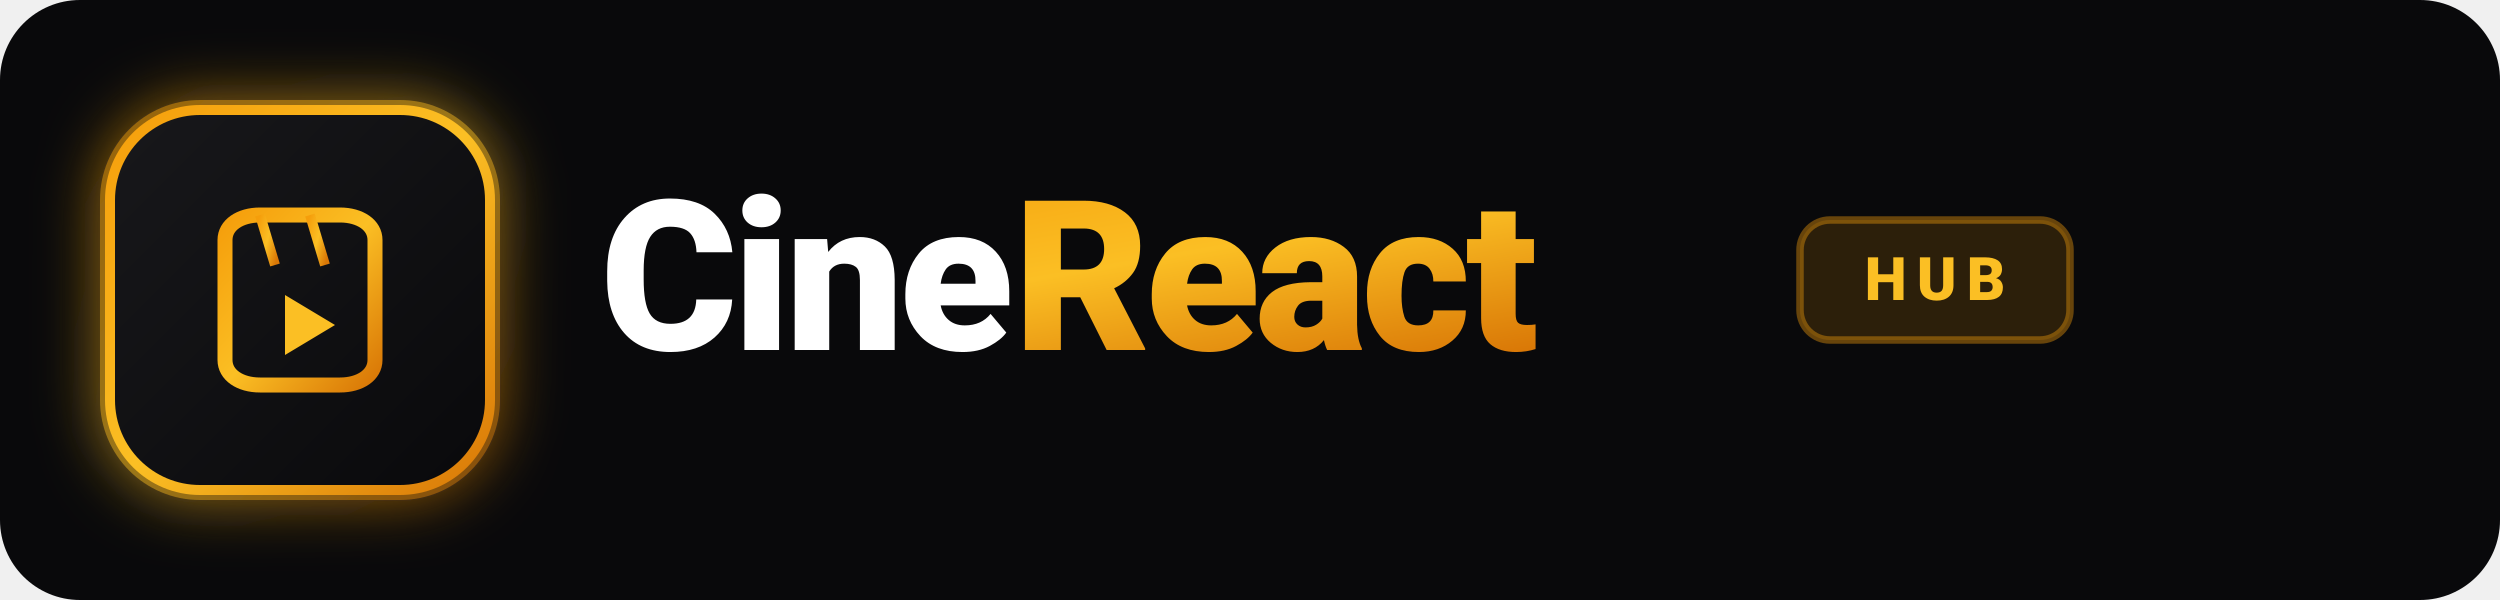
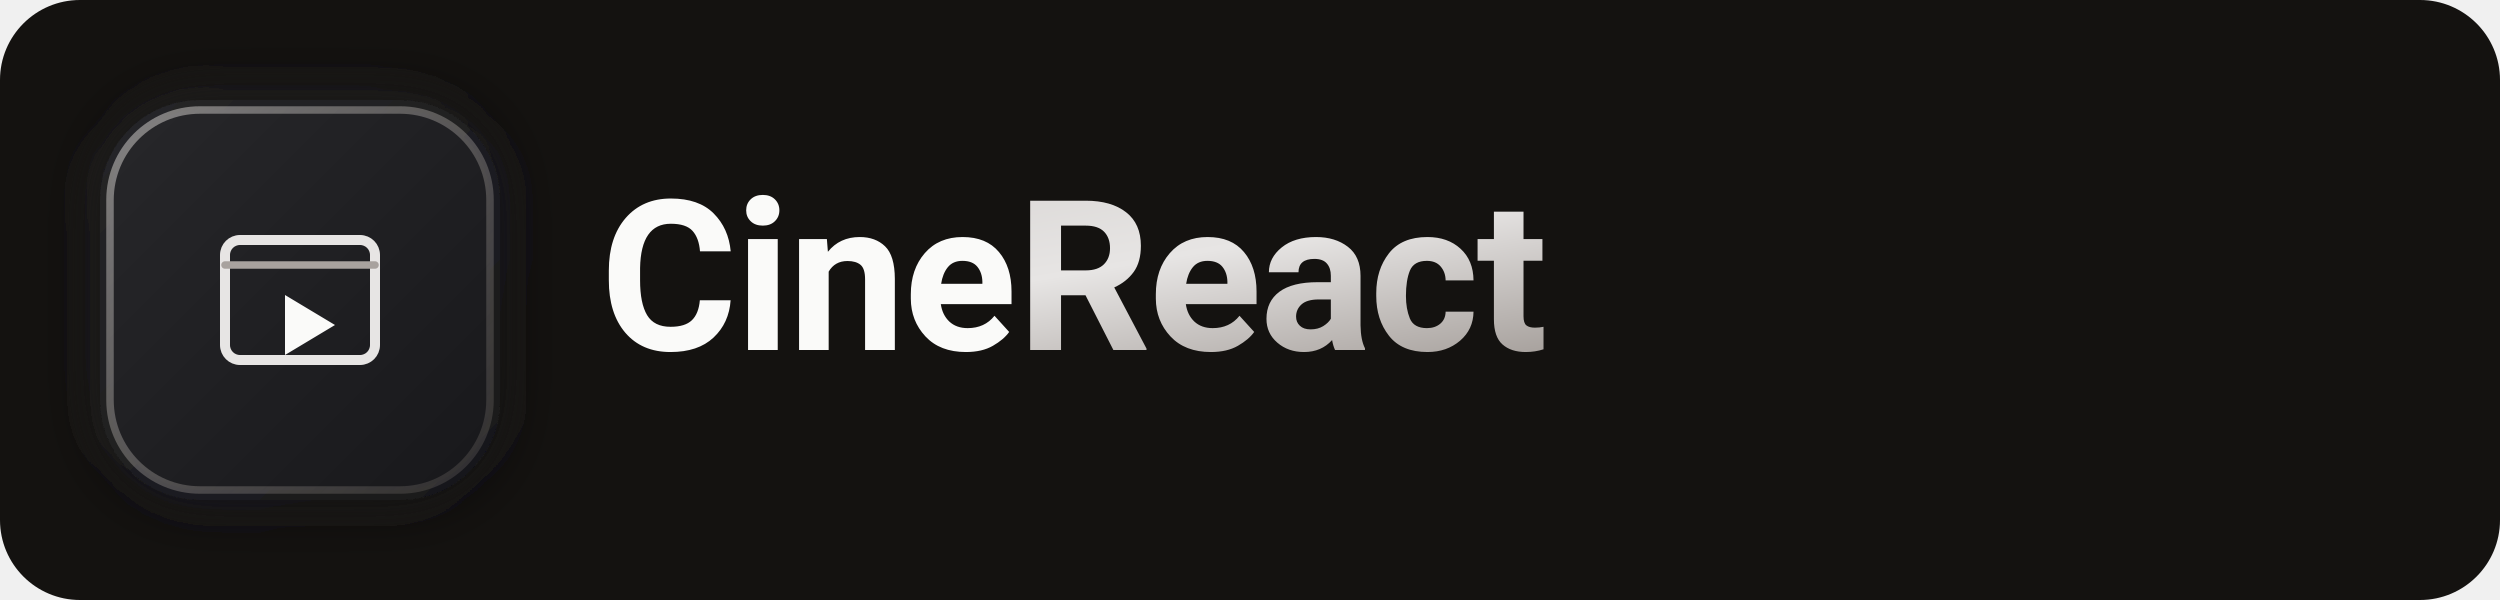
<svg xmlns="http://www.w3.org/2000/svg" viewBox="0 0 500 120" width="1000" height="240">
  <defs>
-     <linearGradient id="goldGrad" x1="0%" y1="0%" x2="100%" y2="100%">
-       <stop offset="0%" stop-color="#F59E0B" />
-       <stop offset="50%" stop-color="#FBBF24" />
-       <stop offset="100%" stop-color="#D97706" />
+     <linearGradient id="wordGrad" x1="0%" y1="0%" x2="100%" y2="100%">
+       <stop offset="0%" stop-color="#d6d3d1" />
+       <stop offset="50%" stop-color="#e7e5e4" />
+       <stop offset="100%" stop-color="#a8a29e" />
    </linearGradient>
    <linearGradient id="badgeBg" x1="0%" y1="0%" x2="100%" y2="100%">
-       <stop offset="0%" stop-color="#18181B" />
-       <stop offset="100%" stop-color="#09090B" />
+       <stop offset="0%" stop-color="#27272a" />
+       <stop offset="100%" stop-color="#18181b" />
+     </linearGradient>
+     <linearGradient id="badgeRing" x1="0%" y1="0%" x2="100%" y2="100%">
+       <stop offset="0%" stop-color="#d6d3d1" stop-opacity="0.55" />
+       <stop offset="100%" stop-color="#78716c" stop-opacity="0.25" />
    </linearGradient>
    <filter id="glow" x="-20%" y="-20%" width="140%" height="140%">
      <feGaussianBlur stdDeviation="6" result="blur" />
      <feComposite in="SourceGraphic" in2="blur" operator="over" />
    </filter>
  </defs>
-   <rect width="500" height="120" rx="16" fill="#09090B" />
+   <rect width="500" height="120" rx="16" fill="#141210" />
  <g transform="translate(20, 20)">
-     <rect x="0" y="0" width="80" height="80" rx="20" fill="url(#goldGrad)" filter="url(#glow)" opacity="0.6" />
-     <rect x="2" y="2" width="76" height="76" rx="18" fill="url(#badgeBg)" stroke="url(#goldGrad)" stroke-width="2" />
+     <rect x="0" y="0" width="80" height="80" rx="20" fill="url(#badgeBg)" filter="url(#glow)" opacity="0.9" />
+     <rect x="2" y="2" width="76" height="76" rx="18" fill="url(#badgeBg)" stroke="url(#badgeRing)" stroke-width="1.5" />
    <g transform="translate(20, 20)">
-       <path d="M5 8 C5 5, 8 3, 12 3 L28 3 C32 3, 35 5, 35 8 L35 32 C35 35, 32 37, 28 37 L12 37 C8 37, 5 35, 5 32 Z" fill="none" stroke="url(#goldGrad)" stroke-width="3" stroke-linecap="round" stroke-linejoin="round" />
-       <line x1="5" y1="13" x2="35" y2="13" stroke="url(#goldGrad)" stroke-width="2" />
-       <line x1="12" y1="3" x2="15" y2="13" stroke="url(#goldGrad)" stroke-width="2" />
-       <line x1="22" y1="3" x2="25" y2="13" stroke="url(#goldGrad)" stroke-width="2" />
-       <polygon points="17,19 27,25 17,31" fill="#FBBF24" />
+       <rect x="5" y="8" width="30" height="24" rx="3" fill="none" stroke="#e7e5e4" stroke-width="2" stroke-linejoin="round" />
+       <line x1="5" y1="13" x2="35" y2="13" stroke="#a8a29e" stroke-width="1.5" stroke-linecap="round" />
+       <polygon points="17,19 27,25 17,31" fill="#fafaf9" />
    </g>
  </g>
-   <text x="120" y="70" font-family="-apple-system, BlinkMacSystemFont, 'Segoe UI', Roboto, sans-serif" font-weight="900" font-size="42" fill="#FFFFFF" letter-spacing="-1">
-     Cine<tspan fill="url(#goldGrad)">React</tspan>
+   <text x="120" y="70" font-family="'Fredoka', -apple-system, BlinkMacSystemFont, 'Segoe UI', Roboto, sans-serif" font-weight="700" font-size="42" fill="#fafaf9" letter-spacing="-0.5">
+     Cine<tspan fill="url(#wordGrad)">React</tspan>
  </text>
-   <rect x="360" y="44" width="54" height="24" rx="6" fill="#F59E0B" fill-opacity="0.15" stroke="#F59E0B" stroke-opacity="0.4" stroke-width="1.5" />
-   <text x="387" y="60" font-family="-apple-system, BlinkMacSystemFont, 'Segoe UI', Roboto, sans-serif" font-weight="900" font-size="12" fill="#FBBF24" text-anchor="middle" letter-spacing="2">HUB</text>
</svg>
